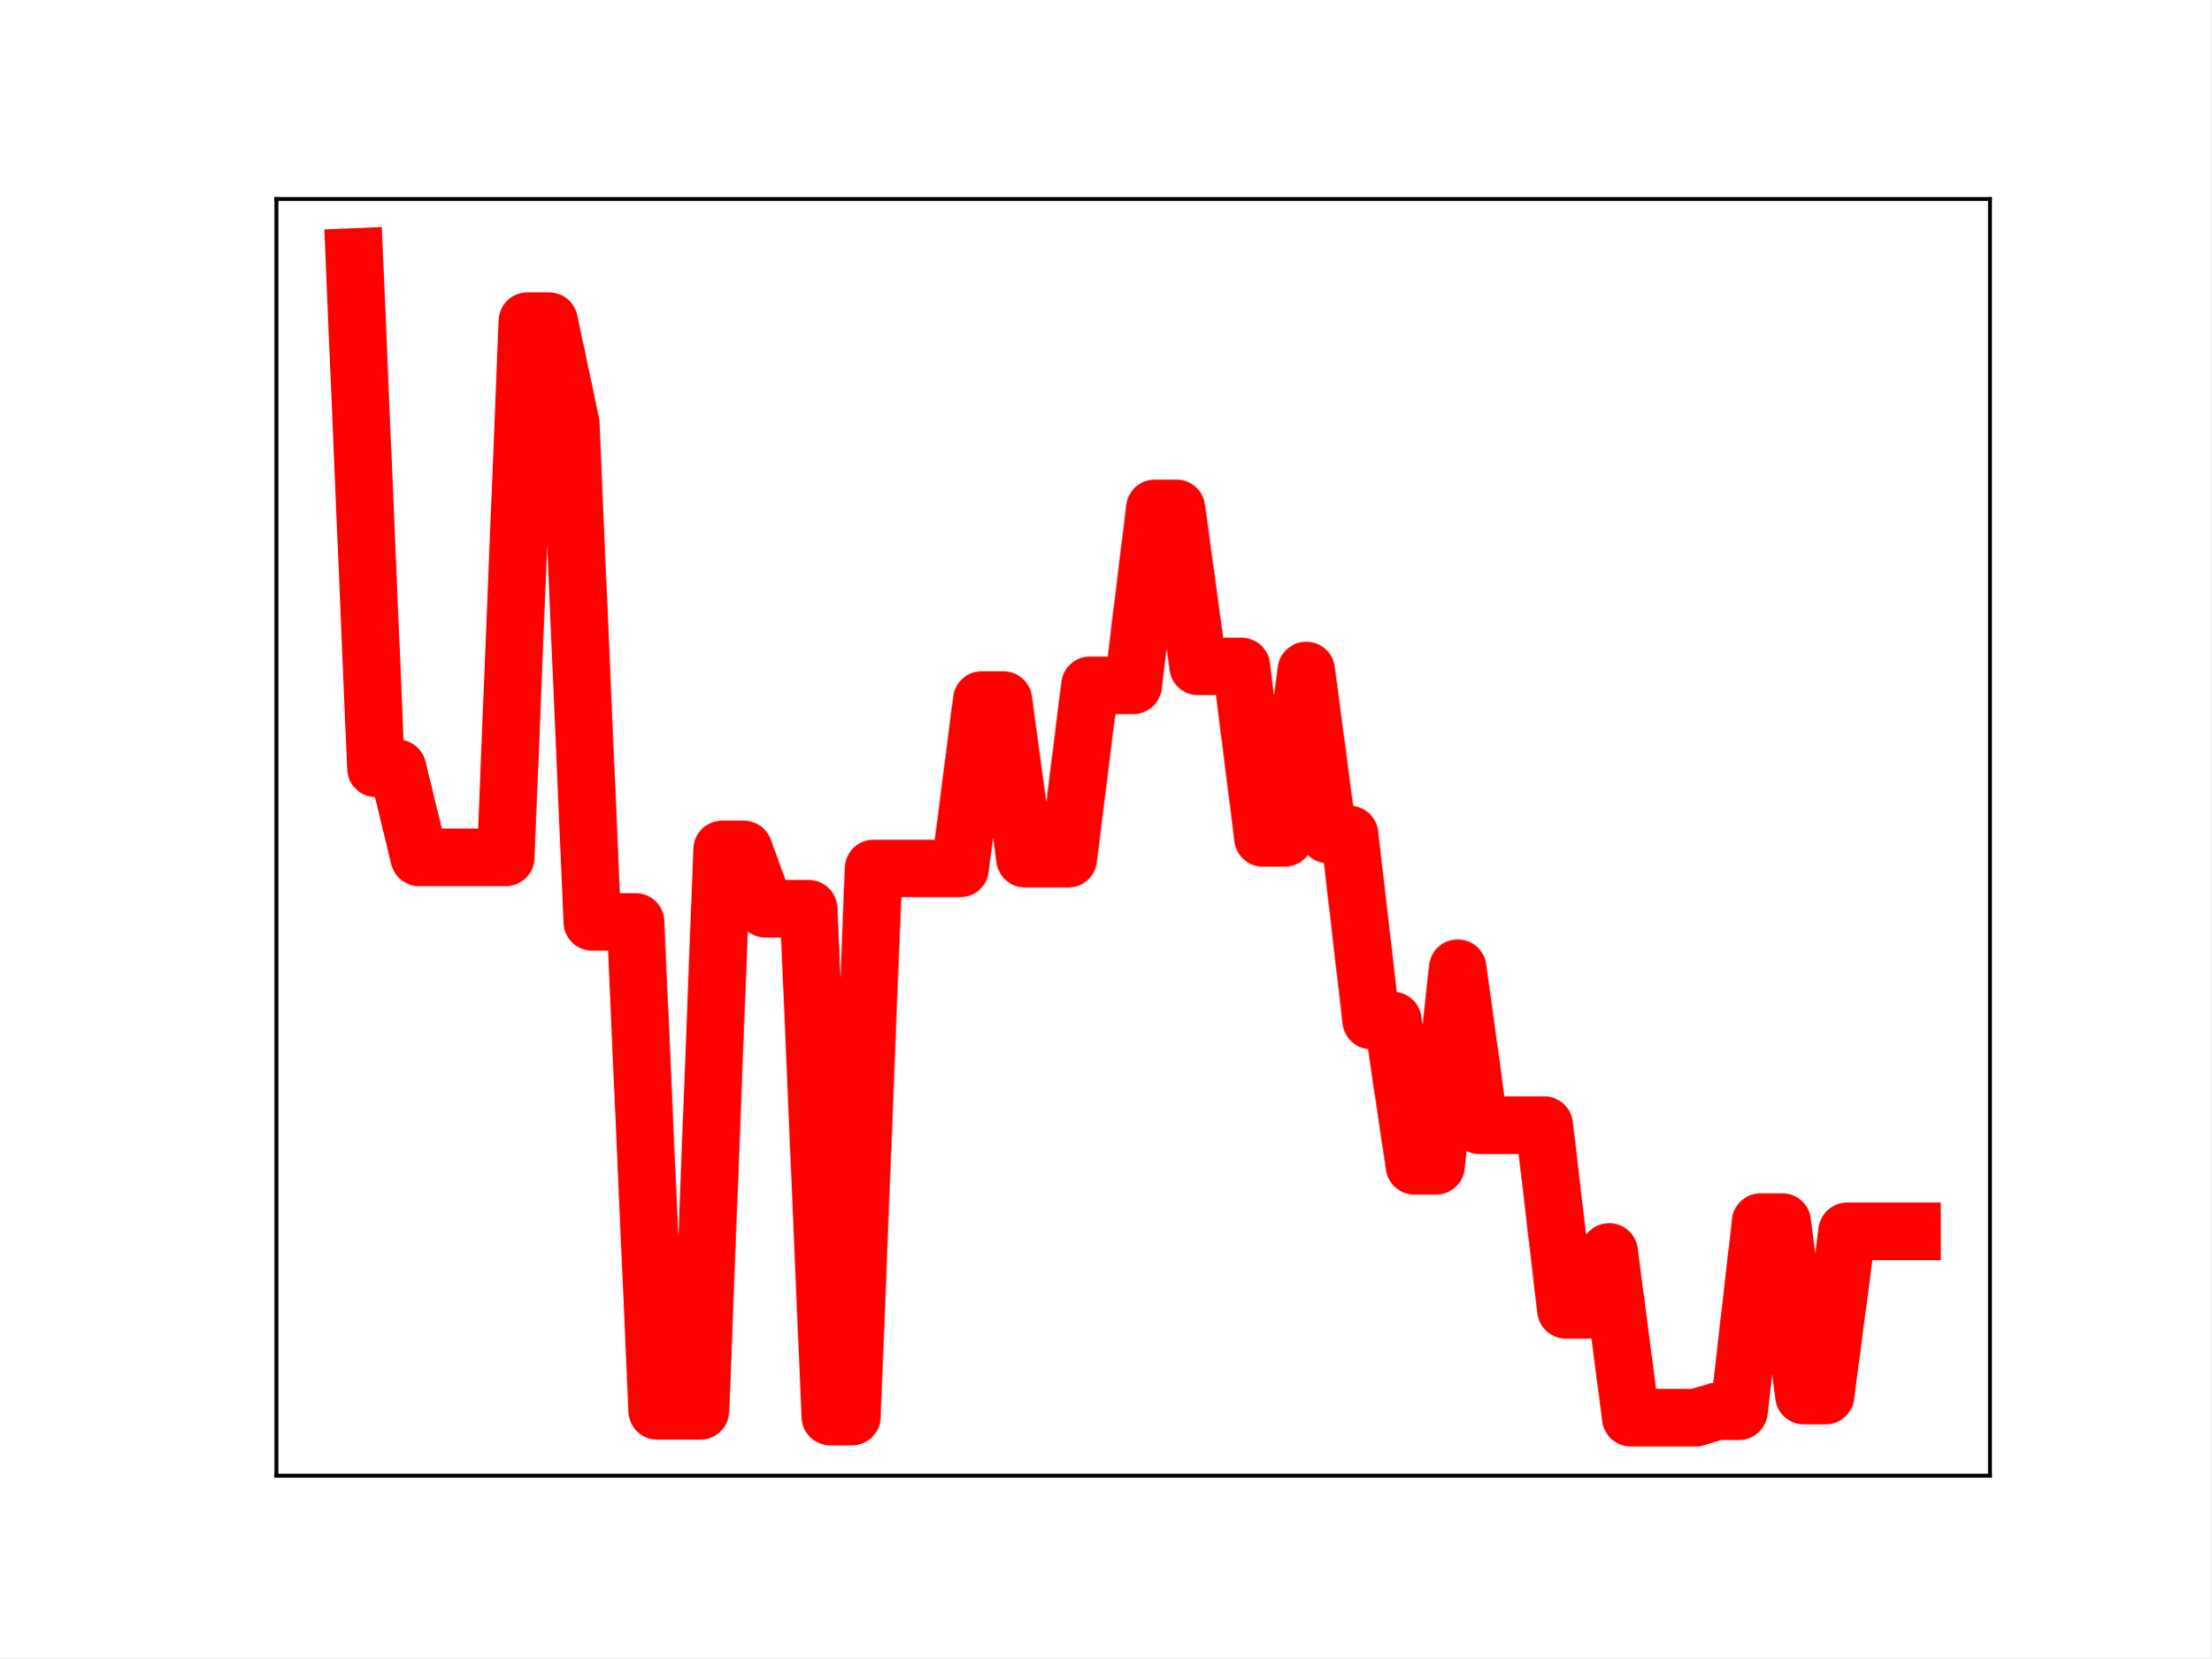
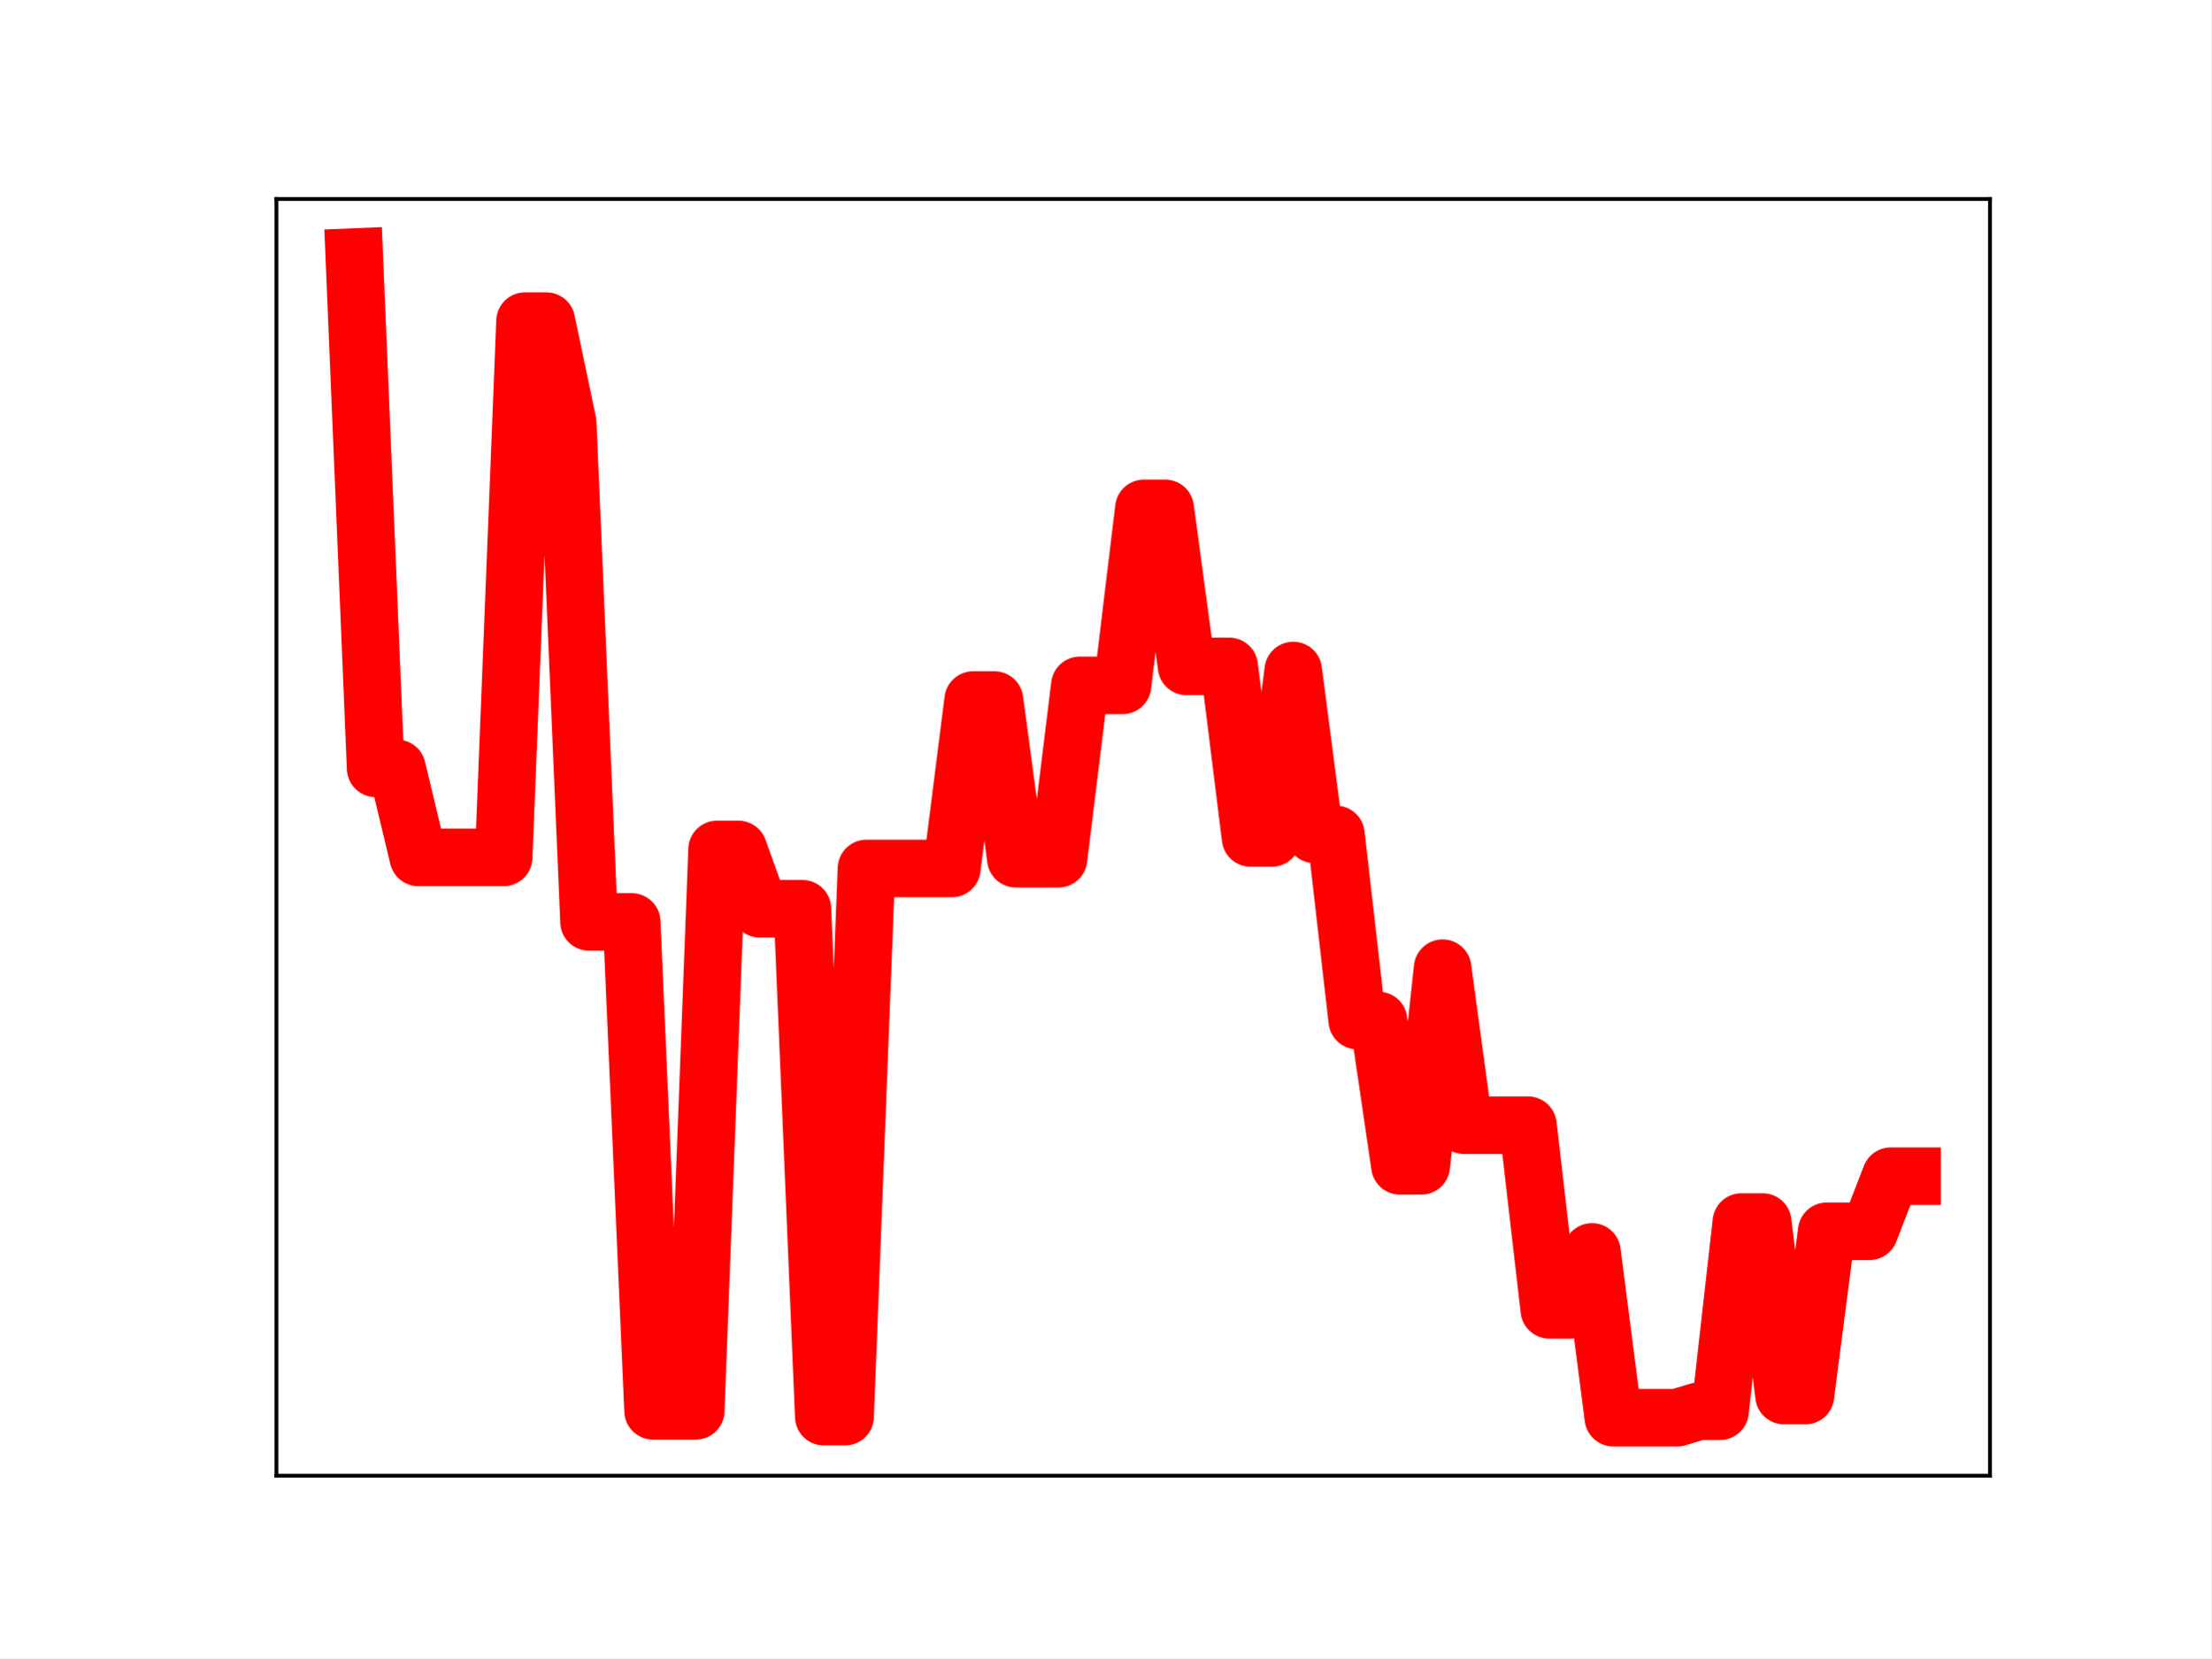
<svg xmlns="http://www.w3.org/2000/svg" xmlns:xlink="http://www.w3.org/1999/xlink" height="345.6pt" version="1.1" viewBox="0 0 460.8 345.6" width="460.8pt">
  <defs>
    <style type="text/css">
*{stroke-linecap:butt;stroke-linejoin:round;}
  </style>
  </defs>
  <g id="figure_1">
    <g id="patch_1">
      <path d="M 0 345.6  L 460.8 345.6  L 460.8 0  L 0 0  z " style="fill:#ffffff;" />
    </g>
    <g id="axes_1">
      <g id="patch_2">
        <path d="M 57.6 307.584  L 414.72 307.584  L 414.72 41.472  L 57.6 41.472  z " style="fill:#ffffff;" />
      </g>
      <g id="line2d_1">
-         <path clip-path="url(#pcd429a3431)" d="M 73.833 53.568  L 78.342 160.148  L 82.851 160.148  L 87.36 178.704  L 91.869 178.704  L 96.378 178.704  L 100.887 178.704  L 105.396 178.704  L 109.905 66.93  L 114.415 66.93  L 118.924 88.133  L 123.433 192.156  L 127.942 192.156  L 132.451 192.156  L 136.96 294.058  L 141.469 294.058  L 145.978 294.058  L 150.487 177.048  L 154.996 177.048  L 159.505 189.414  L 164.015 189.414  L 168.524 189.414  L 173.033 295.265  L 177.542 295.265  L 182.051 181.017  L 186.56 181.017  L 191.069 181.017  L 195.578 181.017  L 200.087 181.017  L 204.596 145.909  L 209.105 145.909  L 213.615 178.984  L 218.124 178.984  L 222.633 178.984  L 227.142 142.847  L 231.651 142.847  L 236.16 142.847  L 240.669 105.958  L 245.178 105.958  L 249.687 138.894  L 254.196 138.894  L 258.705 138.894  L 263.215 174.653  L 267.724 174.653  L 272.233 139.755  L 276.742 173.919  L 281.251 173.919  L 285.76 212.709  L 290.269 212.709  L 294.778 242.994  L 299.287 242.994  L 303.796 201.8  L 308.305 234.528  L 312.815 234.528  L 317.324 234.528  L 321.833 234.528  L 326.342 273.011  L 330.851 273.011  L 335.36 260.946  L 339.869 295.488  L 344.378 295.488  L 348.887 295.488  L 353.396 295.488  L 357.905 294.145  L 362.415 294.145  L 366.924 254.717  L 371.433 254.717  L 375.942 290.882  L 380.451 290.882  L 384.96 256.642  L 389.469 256.642  L 393.978 256.642  L 398.487 256.642  " style="fill:none;stroke:#ff0000;stroke-linecap:square;stroke-width:12;" />
+         <path clip-path="url(#p466ae6c11d)" d="M 73.833 53.568  L 78.28 160.148  L 82.727 160.148  L 87.175 178.704  L 91.622 178.704  L 96.069 178.704  L 100.517 178.704  L 104.964 178.704  L 109.411 66.93  L 113.859 66.93  L 118.306 88.133  L 122.753 192.156  L 127.201 192.156  L 131.648 192.156  L 136.095 294.058  L 140.543 294.058  L 144.99 294.058  L 149.437 177.048  L 153.885 177.048  L 158.332 189.414  L 162.779 189.414  L 167.227 189.414  L 171.674 295.265  L 176.121 295.265  L 180.568 181.017  L 185.016 181.017  L 189.463 181.017  L 193.91 181.017  L 198.358 181.017  L 202.805 145.909  L 207.252 145.909  L 211.7 178.984  L 216.147 178.984  L 220.594 178.984  L 225.042 142.847  L 229.489 142.847  L 233.936 142.847  L 238.384 105.958  L 242.831 105.958  L 247.278 138.894  L 251.726 138.894  L 256.173 138.894  L 260.62 174.653  L 265.068 174.653  L 269.515 139.755  L 273.962 173.919  L 278.41 173.919  L 282.857 212.709  L 287.304 212.709  L 291.752 242.994  L 296.199 242.994  L 300.646 201.8  L 305.093 234.528  L 309.541 234.528  L 313.988 234.528  L 318.435 234.528  L 322.883 273.011  L 327.33 273.011  L 331.777 260.946  L 336.225 295.488  L 340.672 295.488  L 345.119 295.488  L 349.567 295.488  L 354.014 294.145  L 358.461 294.145  L 362.909 254.717  L 367.356 254.717  L 371.803 290.882  L 376.251 290.882  L 380.698 256.642  L 385.145 256.642  L 389.593 256.642  L 394.04 245.161  L 398.487 245.161  " style="fill:none;stroke:#ff0000;stroke-linecap:square;stroke-width:12;" />
        <defs>
-           <path d="M 0 3  C 0.796 3 1.559 2.684 2.121 2.121  C 2.684 1.559 3 0.796 3 0  C 3 -0.796 2.684 -1.559 2.121 -2.121  C 1.559 -2.684 0.796 -3 0 -3  C -0.796 -3 -1.559 -2.684 -2.121 -2.121  C -2.684 -1.559 -3 -0.796 -3 0  C -3 0.796 -2.684 1.559 -2.121 2.121  C -1.559 2.684 -0.796 3 0 3  z " id="mbdcc9e7995" style="stroke:#ff0000;" />
+           <path d="M 0 3  C 0.796 3 1.559 2.684 2.121 2.121  C 2.684 1.559 3 0.796 3 0  C 3 -0.796 2.684 -1.559 2.121 -2.121  C 1.559 -2.684 0.796 -3 0 -3  C -0.796 -3 -1.559 -2.684 -2.121 -2.121  C -2.684 -1.559 -3 -0.796 -3 0  C -3 0.796 -2.684 1.559 -2.121 2.121  C -1.559 2.684 -0.796 3 0 3  z " id="mf9173964e5" style="stroke:#ff0000;" />
        </defs>
-         <g clip-path="url(#pcd429a3431)">
-           <use style="fill:#ff0000;stroke:#ff0000;" x="73.833" xlink:href="#mbdcc9e7995" y="53.568" />
-           <use style="fill:#ff0000;stroke:#ff0000;" x="78.342" xlink:href="#mbdcc9e7995" y="160.148" />
-           <use style="fill:#ff0000;stroke:#ff0000;" x="82.851" xlink:href="#mbdcc9e7995" y="160.148" />
-           <use style="fill:#ff0000;stroke:#ff0000;" x="87.36" xlink:href="#mbdcc9e7995" y="178.704" />
-           <use style="fill:#ff0000;stroke:#ff0000;" x="91.869" xlink:href="#mbdcc9e7995" y="178.704" />
-           <use style="fill:#ff0000;stroke:#ff0000;" x="96.378" xlink:href="#mbdcc9e7995" y="178.704" />
-           <use style="fill:#ff0000;stroke:#ff0000;" x="100.887" xlink:href="#mbdcc9e7995" y="178.704" />
-           <use style="fill:#ff0000;stroke:#ff0000;" x="105.396" xlink:href="#mbdcc9e7995" y="178.704" />
-           <use style="fill:#ff0000;stroke:#ff0000;" x="109.905" xlink:href="#mbdcc9e7995" y="66.93" />
-           <use style="fill:#ff0000;stroke:#ff0000;" x="114.415" xlink:href="#mbdcc9e7995" y="66.93" />
-           <use style="fill:#ff0000;stroke:#ff0000;" x="118.924" xlink:href="#mbdcc9e7995" y="88.133" />
-           <use style="fill:#ff0000;stroke:#ff0000;" x="123.433" xlink:href="#mbdcc9e7995" y="192.156" />
-           <use style="fill:#ff0000;stroke:#ff0000;" x="127.942" xlink:href="#mbdcc9e7995" y="192.156" />
-           <use style="fill:#ff0000;stroke:#ff0000;" x="132.451" xlink:href="#mbdcc9e7995" y="192.156" />
-           <use style="fill:#ff0000;stroke:#ff0000;" x="136.96" xlink:href="#mbdcc9e7995" y="294.058" />
-           <use style="fill:#ff0000;stroke:#ff0000;" x="141.469" xlink:href="#mbdcc9e7995" y="294.058" />
-           <use style="fill:#ff0000;stroke:#ff0000;" x="145.978" xlink:href="#mbdcc9e7995" y="294.058" />
-           <use style="fill:#ff0000;stroke:#ff0000;" x="150.487" xlink:href="#mbdcc9e7995" y="177.048" />
-           <use style="fill:#ff0000;stroke:#ff0000;" x="154.996" xlink:href="#mbdcc9e7995" y="177.048" />
-           <use style="fill:#ff0000;stroke:#ff0000;" x="159.505" xlink:href="#mbdcc9e7995" y="189.414" />
-           <use style="fill:#ff0000;stroke:#ff0000;" x="164.015" xlink:href="#mbdcc9e7995" y="189.414" />
-           <use style="fill:#ff0000;stroke:#ff0000;" x="168.524" xlink:href="#mbdcc9e7995" y="189.414" />
-           <use style="fill:#ff0000;stroke:#ff0000;" x="173.033" xlink:href="#mbdcc9e7995" y="295.265" />
-           <use style="fill:#ff0000;stroke:#ff0000;" x="177.542" xlink:href="#mbdcc9e7995" y="295.265" />
-           <use style="fill:#ff0000;stroke:#ff0000;" x="182.051" xlink:href="#mbdcc9e7995" y="181.017" />
-           <use style="fill:#ff0000;stroke:#ff0000;" x="186.56" xlink:href="#mbdcc9e7995" y="181.017" />
-           <use style="fill:#ff0000;stroke:#ff0000;" x="191.069" xlink:href="#mbdcc9e7995" y="181.017" />
-           <use style="fill:#ff0000;stroke:#ff0000;" x="195.578" xlink:href="#mbdcc9e7995" y="181.017" />
-           <use style="fill:#ff0000;stroke:#ff0000;" x="200.087" xlink:href="#mbdcc9e7995" y="181.017" />
-           <use style="fill:#ff0000;stroke:#ff0000;" x="204.596" xlink:href="#mbdcc9e7995" y="145.909" />
-           <use style="fill:#ff0000;stroke:#ff0000;" x="209.105" xlink:href="#mbdcc9e7995" y="145.909" />
-           <use style="fill:#ff0000;stroke:#ff0000;" x="213.615" xlink:href="#mbdcc9e7995" y="178.984" />
-           <use style="fill:#ff0000;stroke:#ff0000;" x="218.124" xlink:href="#mbdcc9e7995" y="178.984" />
-           <use style="fill:#ff0000;stroke:#ff0000;" x="222.633" xlink:href="#mbdcc9e7995" y="178.984" />
-           <use style="fill:#ff0000;stroke:#ff0000;" x="227.142" xlink:href="#mbdcc9e7995" y="142.847" />
-           <use style="fill:#ff0000;stroke:#ff0000;" x="231.651" xlink:href="#mbdcc9e7995" y="142.847" />
-           <use style="fill:#ff0000;stroke:#ff0000;" x="236.16" xlink:href="#mbdcc9e7995" y="142.847" />
-           <use style="fill:#ff0000;stroke:#ff0000;" x="240.669" xlink:href="#mbdcc9e7995" y="105.958" />
-           <use style="fill:#ff0000;stroke:#ff0000;" x="245.178" xlink:href="#mbdcc9e7995" y="105.958" />
-           <use style="fill:#ff0000;stroke:#ff0000;" x="249.687" xlink:href="#mbdcc9e7995" y="138.894" />
-           <use style="fill:#ff0000;stroke:#ff0000;" x="254.196" xlink:href="#mbdcc9e7995" y="138.894" />
-           <use style="fill:#ff0000;stroke:#ff0000;" x="258.705" xlink:href="#mbdcc9e7995" y="138.894" />
-           <use style="fill:#ff0000;stroke:#ff0000;" x="263.215" xlink:href="#mbdcc9e7995" y="174.653" />
-           <use style="fill:#ff0000;stroke:#ff0000;" x="267.724" xlink:href="#mbdcc9e7995" y="174.653" />
-           <use style="fill:#ff0000;stroke:#ff0000;" x="272.233" xlink:href="#mbdcc9e7995" y="139.755" />
-           <use style="fill:#ff0000;stroke:#ff0000;" x="276.742" xlink:href="#mbdcc9e7995" y="173.919" />
-           <use style="fill:#ff0000;stroke:#ff0000;" x="281.251" xlink:href="#mbdcc9e7995" y="173.919" />
-           <use style="fill:#ff0000;stroke:#ff0000;" x="285.76" xlink:href="#mbdcc9e7995" y="212.709" />
-           <use style="fill:#ff0000;stroke:#ff0000;" x="290.269" xlink:href="#mbdcc9e7995" y="212.709" />
-           <use style="fill:#ff0000;stroke:#ff0000;" x="294.778" xlink:href="#mbdcc9e7995" y="242.994" />
-           <use style="fill:#ff0000;stroke:#ff0000;" x="299.287" xlink:href="#mbdcc9e7995" y="242.994" />
-           <use style="fill:#ff0000;stroke:#ff0000;" x="303.796" xlink:href="#mbdcc9e7995" y="201.8" />
-           <use style="fill:#ff0000;stroke:#ff0000;" x="308.305" xlink:href="#mbdcc9e7995" y="234.528" />
-           <use style="fill:#ff0000;stroke:#ff0000;" x="312.815" xlink:href="#mbdcc9e7995" y="234.528" />
-           <use style="fill:#ff0000;stroke:#ff0000;" x="317.324" xlink:href="#mbdcc9e7995" y="234.528" />
-           <use style="fill:#ff0000;stroke:#ff0000;" x="321.833" xlink:href="#mbdcc9e7995" y="234.528" />
-           <use style="fill:#ff0000;stroke:#ff0000;" x="326.342" xlink:href="#mbdcc9e7995" y="273.011" />
-           <use style="fill:#ff0000;stroke:#ff0000;" x="330.851" xlink:href="#mbdcc9e7995" y="273.011" />
-           <use style="fill:#ff0000;stroke:#ff0000;" x="335.36" xlink:href="#mbdcc9e7995" y="260.946" />
-           <use style="fill:#ff0000;stroke:#ff0000;" x="339.869" xlink:href="#mbdcc9e7995" y="295.488" />
-           <use style="fill:#ff0000;stroke:#ff0000;" x="344.378" xlink:href="#mbdcc9e7995" y="295.488" />
-           <use style="fill:#ff0000;stroke:#ff0000;" x="348.887" xlink:href="#mbdcc9e7995" y="295.488" />
-           <use style="fill:#ff0000;stroke:#ff0000;" x="353.396" xlink:href="#mbdcc9e7995" y="295.488" />
-           <use style="fill:#ff0000;stroke:#ff0000;" x="357.905" xlink:href="#mbdcc9e7995" y="294.145" />
-           <use style="fill:#ff0000;stroke:#ff0000;" x="362.415" xlink:href="#mbdcc9e7995" y="294.145" />
-           <use style="fill:#ff0000;stroke:#ff0000;" x="366.924" xlink:href="#mbdcc9e7995" y="254.717" />
-           <use style="fill:#ff0000;stroke:#ff0000;" x="371.433" xlink:href="#mbdcc9e7995" y="254.717" />
-           <use style="fill:#ff0000;stroke:#ff0000;" x="375.942" xlink:href="#mbdcc9e7995" y="290.882" />
-           <use style="fill:#ff0000;stroke:#ff0000;" x="380.451" xlink:href="#mbdcc9e7995" y="290.882" />
-           <use style="fill:#ff0000;stroke:#ff0000;" x="384.96" xlink:href="#mbdcc9e7995" y="256.642" />
-           <use style="fill:#ff0000;stroke:#ff0000;" x="389.469" xlink:href="#mbdcc9e7995" y="256.642" />
-           <use style="fill:#ff0000;stroke:#ff0000;" x="393.978" xlink:href="#mbdcc9e7995" y="256.642" />
-           <use style="fill:#ff0000;stroke:#ff0000;" x="398.487" xlink:href="#mbdcc9e7995" y="256.642" />
+         <g clip-path="url(#p466ae6c11d)">
+           <use style="fill:#ff0000;stroke:#ff0000;" x="73.833" xlink:href="#mf9173964e5" y="53.568" />
+           <use style="fill:#ff0000;stroke:#ff0000;" x="78.28" xlink:href="#mf9173964e5" y="160.148" />
+           <use style="fill:#ff0000;stroke:#ff0000;" x="82.727" xlink:href="#mf9173964e5" y="160.148" />
+           <use style="fill:#ff0000;stroke:#ff0000;" x="87.175" xlink:href="#mf9173964e5" y="178.704" />
+           <use style="fill:#ff0000;stroke:#ff0000;" x="91.622" xlink:href="#mf9173964e5" y="178.704" />
+           <use style="fill:#ff0000;stroke:#ff0000;" x="96.069" xlink:href="#mf9173964e5" y="178.704" />
+           <use style="fill:#ff0000;stroke:#ff0000;" x="100.517" xlink:href="#mf9173964e5" y="178.704" />
+           <use style="fill:#ff0000;stroke:#ff0000;" x="104.964" xlink:href="#mf9173964e5" y="178.704" />
+           <use style="fill:#ff0000;stroke:#ff0000;" x="109.411" xlink:href="#mf9173964e5" y="66.93" />
+           <use style="fill:#ff0000;stroke:#ff0000;" x="113.859" xlink:href="#mf9173964e5" y="66.93" />
+           <use style="fill:#ff0000;stroke:#ff0000;" x="118.306" xlink:href="#mf9173964e5" y="88.133" />
+           <use style="fill:#ff0000;stroke:#ff0000;" x="122.753" xlink:href="#mf9173964e5" y="192.156" />
+           <use style="fill:#ff0000;stroke:#ff0000;" x="127.201" xlink:href="#mf9173964e5" y="192.156" />
+           <use style="fill:#ff0000;stroke:#ff0000;" x="131.648" xlink:href="#mf9173964e5" y="192.156" />
+           <use style="fill:#ff0000;stroke:#ff0000;" x="136.095" xlink:href="#mf9173964e5" y="294.058" />
+           <use style="fill:#ff0000;stroke:#ff0000;" x="140.543" xlink:href="#mf9173964e5" y="294.058" />
+           <use style="fill:#ff0000;stroke:#ff0000;" x="144.99" xlink:href="#mf9173964e5" y="294.058" />
+           <use style="fill:#ff0000;stroke:#ff0000;" x="149.437" xlink:href="#mf9173964e5" y="177.048" />
+           <use style="fill:#ff0000;stroke:#ff0000;" x="153.885" xlink:href="#mf9173964e5" y="177.048" />
+           <use style="fill:#ff0000;stroke:#ff0000;" x="158.332" xlink:href="#mf9173964e5" y="189.414" />
+           <use style="fill:#ff0000;stroke:#ff0000;" x="162.779" xlink:href="#mf9173964e5" y="189.414" />
+           <use style="fill:#ff0000;stroke:#ff0000;" x="167.227" xlink:href="#mf9173964e5" y="189.414" />
+           <use style="fill:#ff0000;stroke:#ff0000;" x="171.674" xlink:href="#mf9173964e5" y="295.265" />
+           <use style="fill:#ff0000;stroke:#ff0000;" x="176.121" xlink:href="#mf9173964e5" y="295.265" />
+           <use style="fill:#ff0000;stroke:#ff0000;" x="180.568" xlink:href="#mf9173964e5" y="181.017" />
+           <use style="fill:#ff0000;stroke:#ff0000;" x="185.016" xlink:href="#mf9173964e5" y="181.017" />
+           <use style="fill:#ff0000;stroke:#ff0000;" x="189.463" xlink:href="#mf9173964e5" y="181.017" />
+           <use style="fill:#ff0000;stroke:#ff0000;" x="193.91" xlink:href="#mf9173964e5" y="181.017" />
+           <use style="fill:#ff0000;stroke:#ff0000;" x="198.358" xlink:href="#mf9173964e5" y="181.017" />
+           <use style="fill:#ff0000;stroke:#ff0000;" x="202.805" xlink:href="#mf9173964e5" y="145.909" />
+           <use style="fill:#ff0000;stroke:#ff0000;" x="207.252" xlink:href="#mf9173964e5" y="145.909" />
+           <use style="fill:#ff0000;stroke:#ff0000;" x="211.7" xlink:href="#mf9173964e5" y="178.984" />
+           <use style="fill:#ff0000;stroke:#ff0000;" x="216.147" xlink:href="#mf9173964e5" y="178.984" />
+           <use style="fill:#ff0000;stroke:#ff0000;" x="220.594" xlink:href="#mf9173964e5" y="178.984" />
+           <use style="fill:#ff0000;stroke:#ff0000;" x="225.042" xlink:href="#mf9173964e5" y="142.847" />
+           <use style="fill:#ff0000;stroke:#ff0000;" x="229.489" xlink:href="#mf9173964e5" y="142.847" />
+           <use style="fill:#ff0000;stroke:#ff0000;" x="233.936" xlink:href="#mf9173964e5" y="142.847" />
+           <use style="fill:#ff0000;stroke:#ff0000;" x="238.384" xlink:href="#mf9173964e5" y="105.958" />
+           <use style="fill:#ff0000;stroke:#ff0000;" x="242.831" xlink:href="#mf9173964e5" y="105.958" />
+           <use style="fill:#ff0000;stroke:#ff0000;" x="247.278" xlink:href="#mf9173964e5" y="138.894" />
+           <use style="fill:#ff0000;stroke:#ff0000;" x="251.726" xlink:href="#mf9173964e5" y="138.894" />
+           <use style="fill:#ff0000;stroke:#ff0000;" x="256.173" xlink:href="#mf9173964e5" y="138.894" />
+           <use style="fill:#ff0000;stroke:#ff0000;" x="260.62" xlink:href="#mf9173964e5" y="174.653" />
+           <use style="fill:#ff0000;stroke:#ff0000;" x="265.068" xlink:href="#mf9173964e5" y="174.653" />
+           <use style="fill:#ff0000;stroke:#ff0000;" x="269.515" xlink:href="#mf9173964e5" y="139.755" />
+           <use style="fill:#ff0000;stroke:#ff0000;" x="273.962" xlink:href="#mf9173964e5" y="173.919" />
+           <use style="fill:#ff0000;stroke:#ff0000;" x="278.41" xlink:href="#mf9173964e5" y="173.919" />
+           <use style="fill:#ff0000;stroke:#ff0000;" x="282.857" xlink:href="#mf9173964e5" y="212.709" />
+           <use style="fill:#ff0000;stroke:#ff0000;" x="287.304" xlink:href="#mf9173964e5" y="212.709" />
+           <use style="fill:#ff0000;stroke:#ff0000;" x="291.752" xlink:href="#mf9173964e5" y="242.994" />
+           <use style="fill:#ff0000;stroke:#ff0000;" x="296.199" xlink:href="#mf9173964e5" y="242.994" />
+           <use style="fill:#ff0000;stroke:#ff0000;" x="300.646" xlink:href="#mf9173964e5" y="201.8" />
+           <use style="fill:#ff0000;stroke:#ff0000;" x="305.093" xlink:href="#mf9173964e5" y="234.528" />
+           <use style="fill:#ff0000;stroke:#ff0000;" x="309.541" xlink:href="#mf9173964e5" y="234.528" />
+           <use style="fill:#ff0000;stroke:#ff0000;" x="313.988" xlink:href="#mf9173964e5" y="234.528" />
+           <use style="fill:#ff0000;stroke:#ff0000;" x="318.435" xlink:href="#mf9173964e5" y="234.528" />
+           <use style="fill:#ff0000;stroke:#ff0000;" x="322.883" xlink:href="#mf9173964e5" y="273.011" />
+           <use style="fill:#ff0000;stroke:#ff0000;" x="327.33" xlink:href="#mf9173964e5" y="273.011" />
+           <use style="fill:#ff0000;stroke:#ff0000;" x="331.777" xlink:href="#mf9173964e5" y="260.946" />
+           <use style="fill:#ff0000;stroke:#ff0000;" x="336.225" xlink:href="#mf9173964e5" y="295.488" />
+           <use style="fill:#ff0000;stroke:#ff0000;" x="340.672" xlink:href="#mf9173964e5" y="295.488" />
+           <use style="fill:#ff0000;stroke:#ff0000;" x="345.119" xlink:href="#mf9173964e5" y="295.488" />
+           <use style="fill:#ff0000;stroke:#ff0000;" x="349.567" xlink:href="#mf9173964e5" y="295.488" />
+           <use style="fill:#ff0000;stroke:#ff0000;" x="354.014" xlink:href="#mf9173964e5" y="294.145" />
+           <use style="fill:#ff0000;stroke:#ff0000;" x="358.461" xlink:href="#mf9173964e5" y="294.145" />
+           <use style="fill:#ff0000;stroke:#ff0000;" x="362.909" xlink:href="#mf9173964e5" y="254.717" />
+           <use style="fill:#ff0000;stroke:#ff0000;" x="367.356" xlink:href="#mf9173964e5" y="254.717" />
+           <use style="fill:#ff0000;stroke:#ff0000;" x="371.803" xlink:href="#mf9173964e5" y="290.882" />
+           <use style="fill:#ff0000;stroke:#ff0000;" x="376.251" xlink:href="#mf9173964e5" y="290.882" />
+           <use style="fill:#ff0000;stroke:#ff0000;" x="380.698" xlink:href="#mf9173964e5" y="256.642" />
+           <use style="fill:#ff0000;stroke:#ff0000;" x="385.145" xlink:href="#mf9173964e5" y="256.642" />
+           <use style="fill:#ff0000;stroke:#ff0000;" x="389.593" xlink:href="#mf9173964e5" y="256.642" />
+           <use style="fill:#ff0000;stroke:#ff0000;" x="394.04" xlink:href="#mf9173964e5" y="245.161" />
+           <use style="fill:#ff0000;stroke:#ff0000;" x="398.487" xlink:href="#mf9173964e5" y="245.161" />
        </g>
      </g>
      <g id="patch_3">
        <path d="M 57.6 307.584  L 57.6 41.472  " style="fill:none;stroke:#000000;stroke-linecap:square;stroke-linejoin:miter;stroke-width:0.8;" />
      </g>
      <g id="patch_4">
        <path d="M 414.72 307.584  L 414.72 41.472  " style="fill:none;stroke:#000000;stroke-linecap:square;stroke-linejoin:miter;stroke-width:0.8;" />
      </g>
      <g id="patch_5">
        <path d="M 57.6 307.584  L 414.72 307.584  " style="fill:none;stroke:#000000;stroke-linecap:square;stroke-linejoin:miter;stroke-width:0.8;" />
      </g>
      <g id="patch_6">
        <path d="M 57.6 41.472  L 414.72 41.472  " style="fill:none;stroke:#000000;stroke-linecap:square;stroke-linejoin:miter;stroke-width:0.8;" />
      </g>
    </g>
  </g>
  <defs>
-     <clipPath id="pcd429a3431">
+     <clipPath id="p466ae6c11d">
      <rect height="266.112" width="357.12" x="57.6" y="41.472" />
    </clipPath>
  </defs>
</svg>
